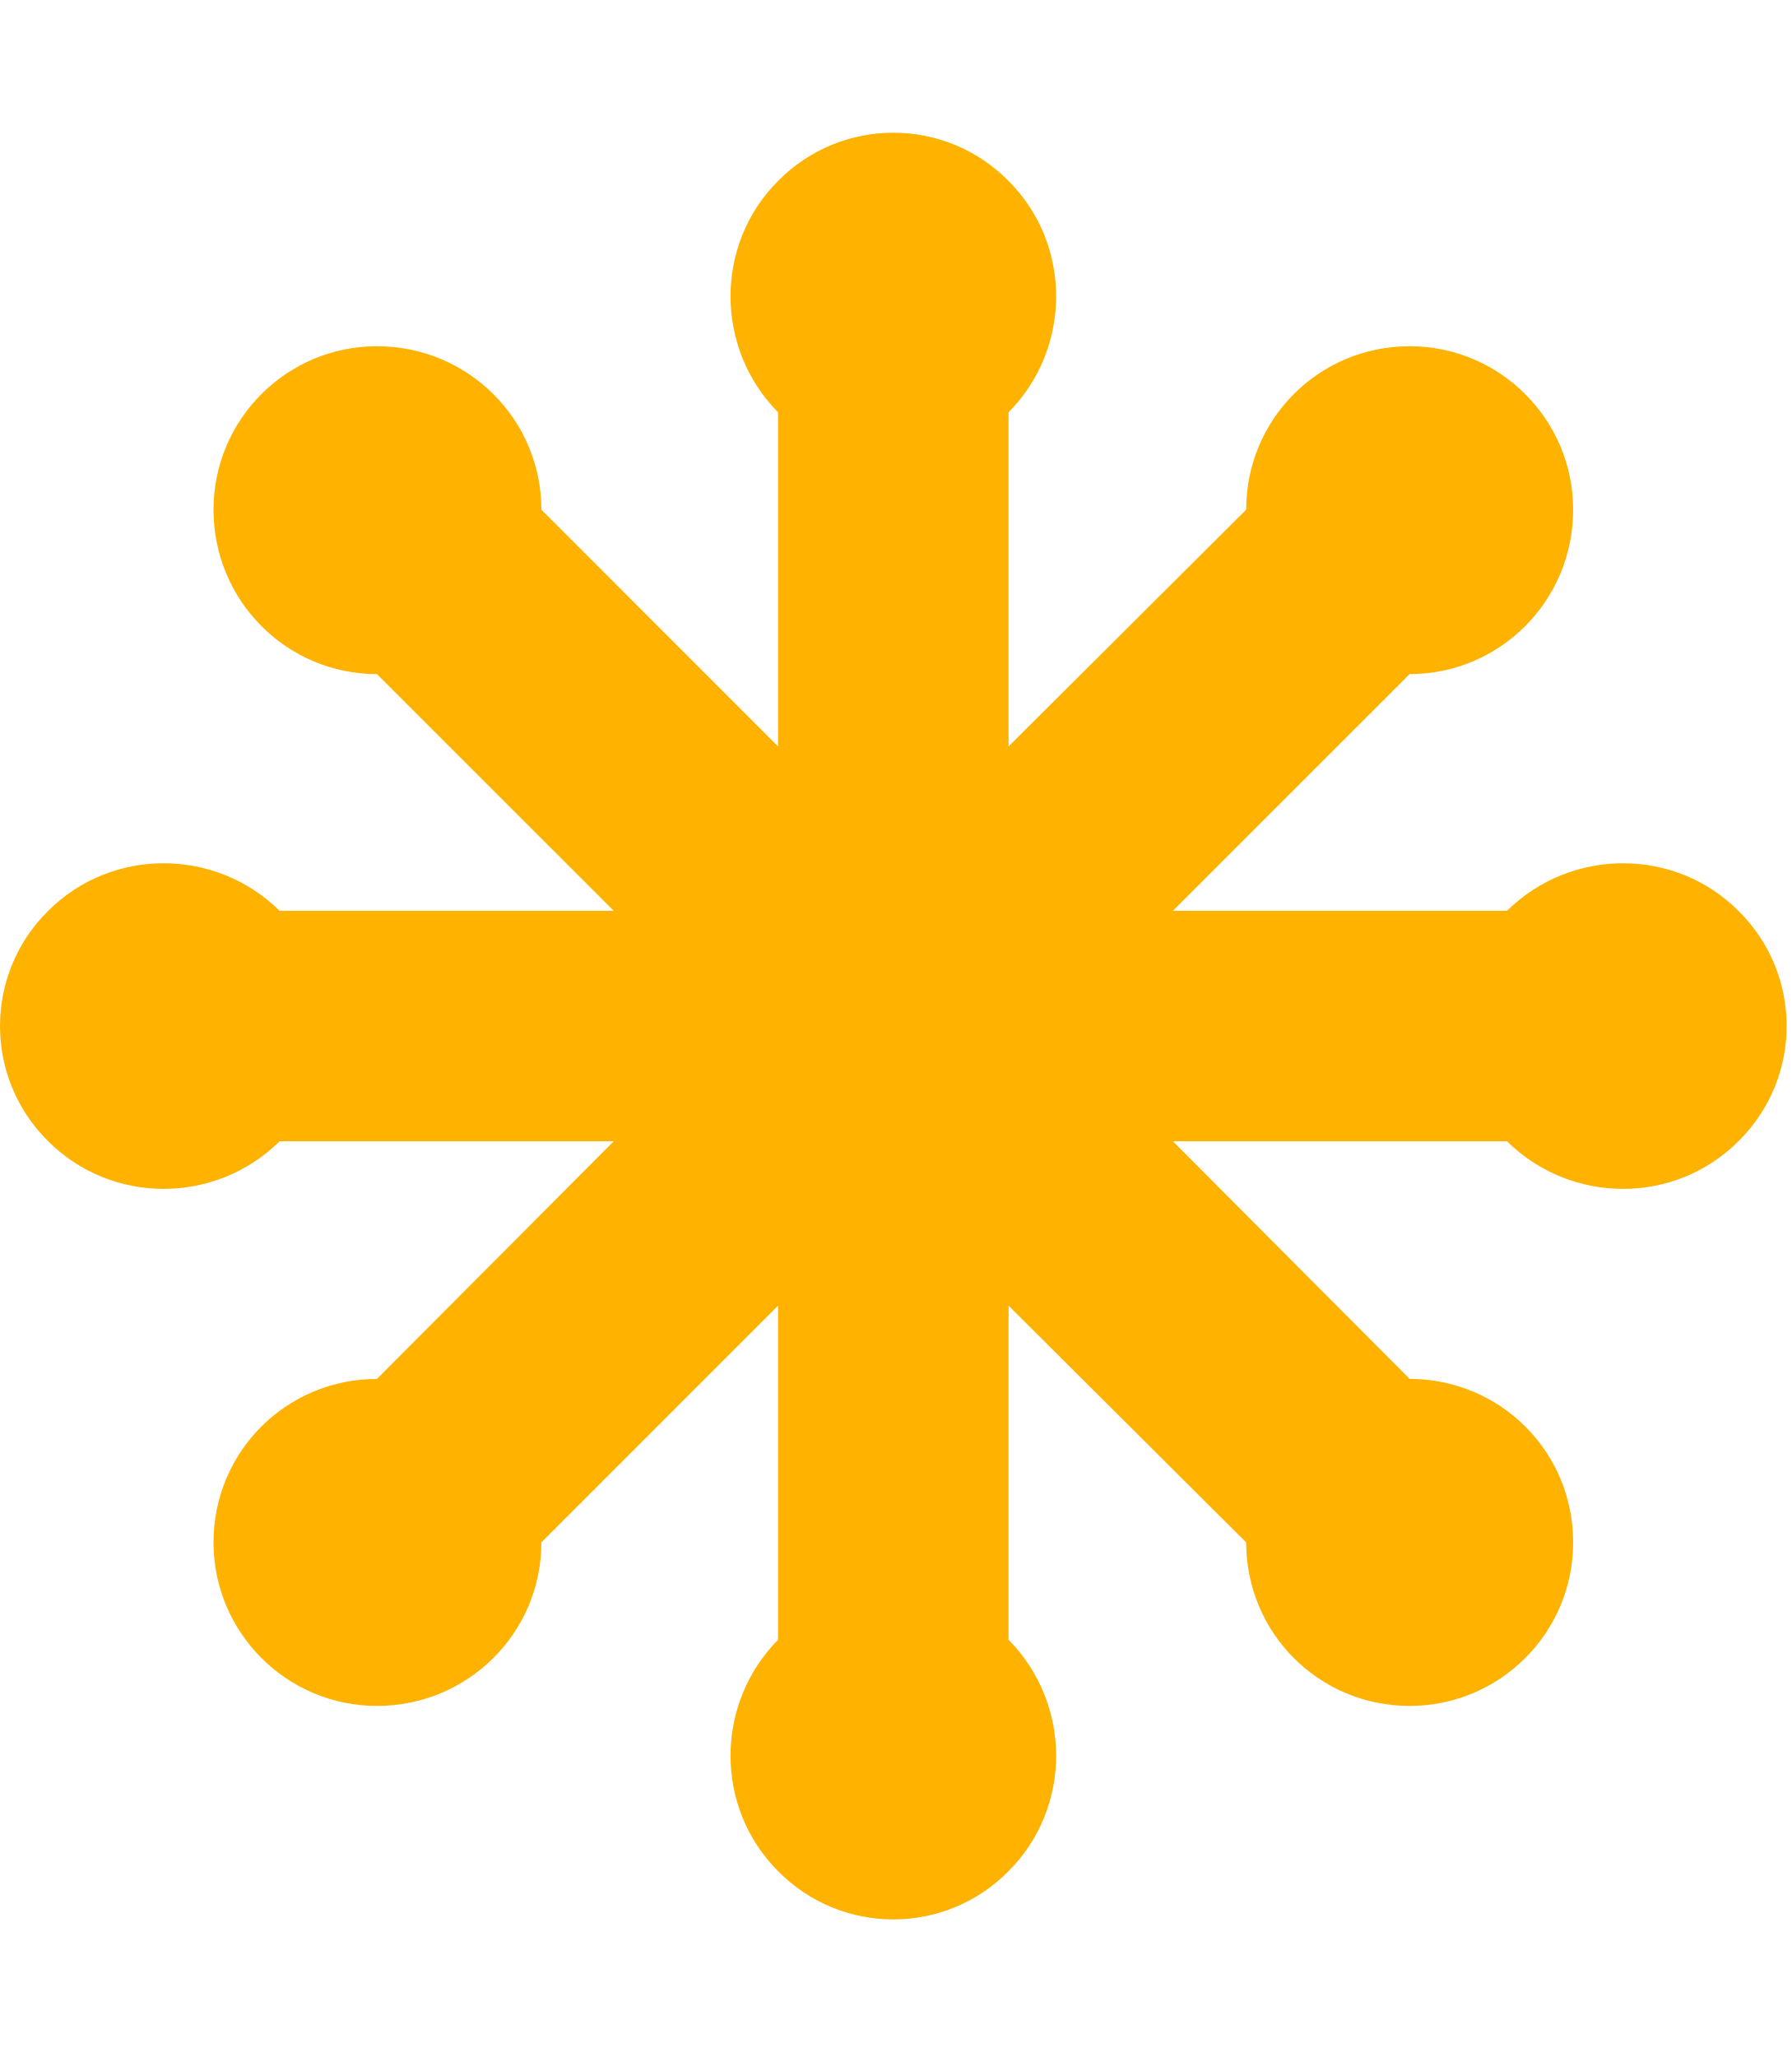
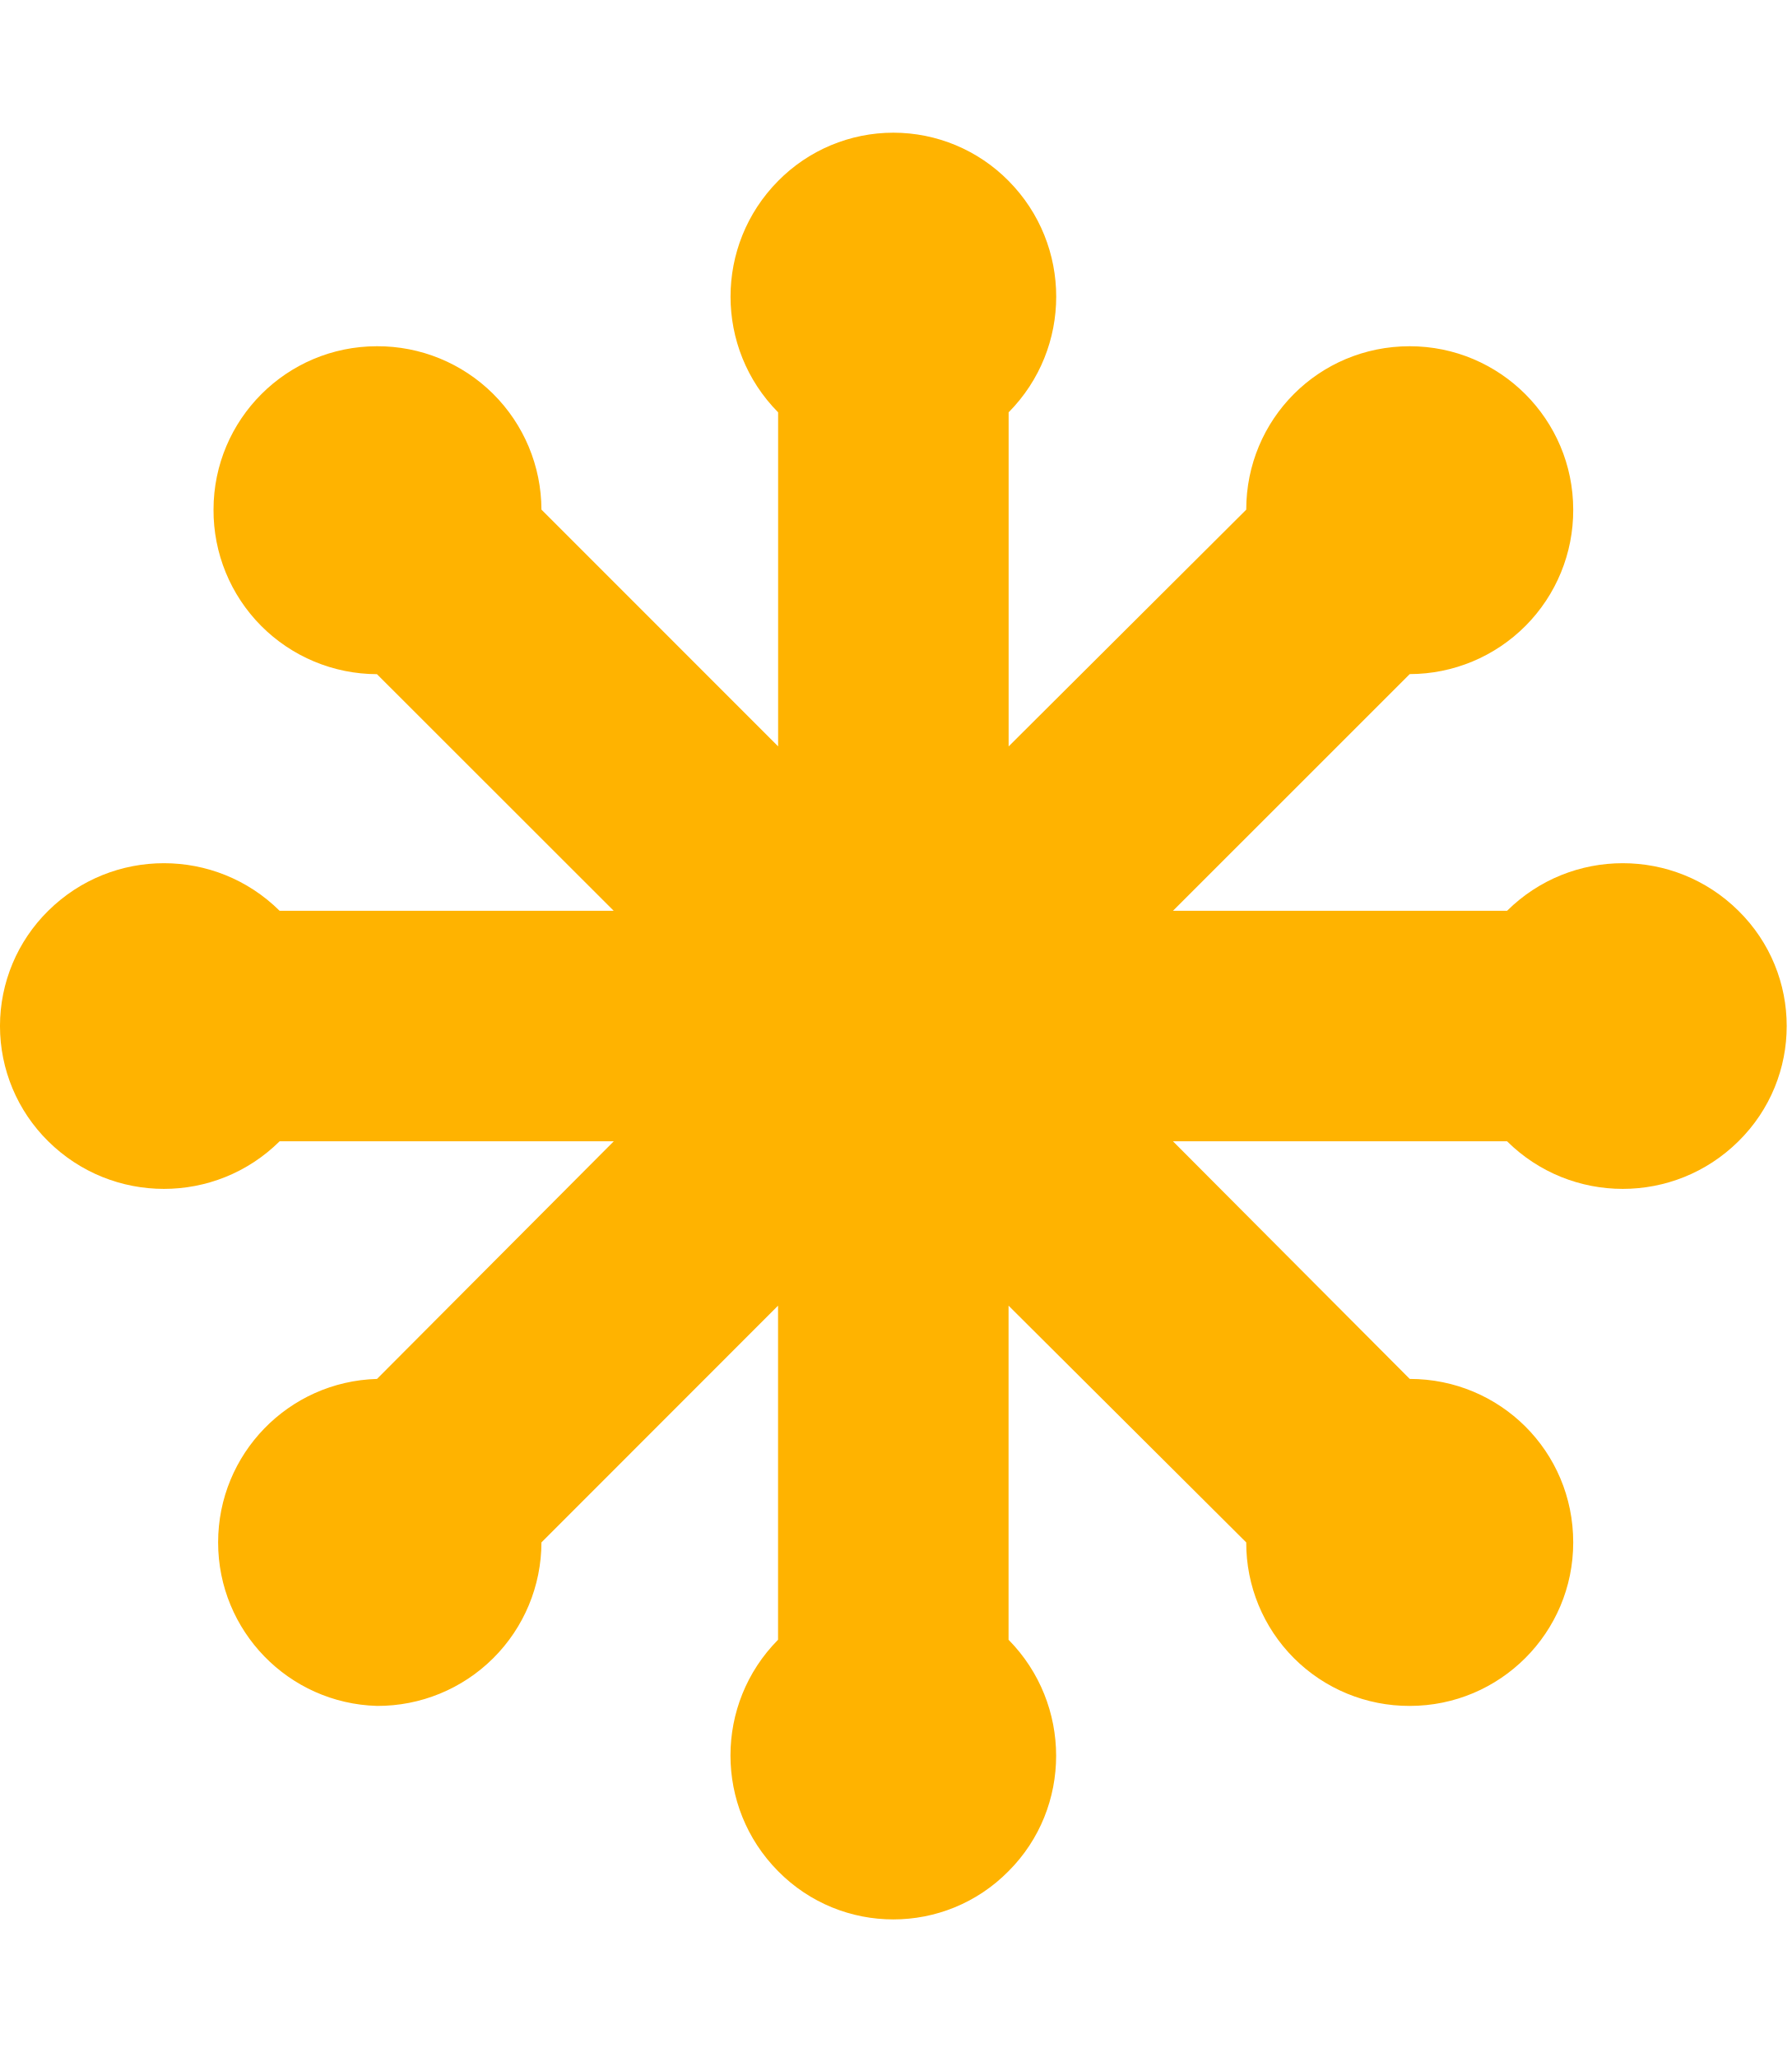
- <svg xmlns="http://www.w3.org/2000/svg" width="27px" height="31px" viewBox="0 0 27 31" version="1.1">
-   <g id="svg-logo-stijn-de-vries" stroke="none" stroke-width="1" fill="none" fill-rule="evenodd">
-     <g id="svg" transform="translate(0, 2)" fill="#FFB300" fill-rule="nonzero">
-       <path d="M4.214,11.726 L9.249,11.726 L5.681,8.159 C4.322,8.159 3.218,7.055 3.218,5.681 C3.218,4.321 4.321,3.218 5.681,3.218 C7.055,3.218 8.159,4.322 8.159,5.681 L11.726,9.249 L11.726,4.214 C10.771,3.245 10.771,1.683 11.726,0.727 C12.682,-0.242 14.244,-0.242 15.2,0.727 C16.156,1.683 16.156,3.245 15.2,4.214 L15.2,9.249 L18.781,5.681 C18.781,4.322 19.872,3.218 21.245,3.218 C22.605,3.218 23.709,4.322 23.709,5.681 C23.709,7.055 22.605,8.159 21.245,8.159 L17.677,11.726 L22.712,11.726 C23.682,10.771 25.243,10.771 26.199,11.726 C27.169,12.682 27.169,14.244 26.199,15.2 C25.243,16.156 23.682,16.156 22.712,15.2 L17.677,15.2 L21.245,18.781 C22.605,18.781 23.709,19.872 23.709,21.245 C23.709,22.606 22.606,23.709 21.245,23.709 C19.872,23.709 18.781,22.605 18.781,21.245 L15.2,17.677 L15.2,22.712 C16.156,23.682 16.156,25.243 15.2,26.199 C14.244,27.169 12.682,27.169 11.726,26.199 C10.771,25.243 10.771,23.682 11.726,22.712 L11.726,17.677 L8.159,21.245 C8.159,22.605 7.055,23.709 5.681,23.709 C4.322,23.709 3.218,22.605 3.218,21.245 C3.218,19.872 4.322,18.781 5.681,18.781 L9.249,15.2 L4.214,15.2 C3.245,16.156 1.683,16.156 0.727,15.2 C-0.242,14.244 -0.242,12.682 0.727,11.726 C1.683,10.771 3.245,10.771 4.214,11.726 Z" id="Path" />
-     </g>
-   </g>
+ <svg xmlns="http://www.w3.org/2000/svg" width="27" height="31" viewBox="0 0 27 31">
+   <path fill="#FFB300" fill-rule="nonzero" d="M4.214 13.726h5.035L5.681 10.16A2.468 2.468 0 0 1 3.218 7.68 2.464 2.464 0 0 1 5.68 5.218 2.468 2.468 0 0 1 8.16 7.68l3.567 3.568V6.214a2.478 2.478 0 0 1 0-3.487 2.438 2.438 0 0 1 3.474 0 2.478 2.478 0 0 1 0 3.487v5.035l3.581-3.568c0-1.36 1.09-2.463 2.464-2.463a2.465 2.465 0 0 1 2.464 2.463 2.468 2.468 0 0 1-2.464 2.478l-3.568 3.567h5.035a2.478 2.478 0 0 1 3.487 0c.97.956.97 2.518 0 3.474a2.478 2.478 0 0 1-3.487 0h-5.035l3.568 3.581c1.36 0 2.464 1.09 2.464 2.464a2.464 2.464 0 0 1-2.464 2.464 2.456 2.456 0 0 1-2.464-2.464L15.2 19.677v5.035c.956.97.956 2.531 0 3.487-.956.97-2.518.97-3.474 0a2.478 2.478 0 0 1 0-3.487v-5.035L8.16 23.245a2.468 2.468 0 0 1-2.478 2.464 2.465 2.465 0 0 1 0-4.928L9.25 17.2H4.214a2.478 2.478 0 0 1-3.487 0 2.438 2.438 0 0 1 0-3.474 2.478 2.478 0 0 1 3.487 0z" />
</svg>
